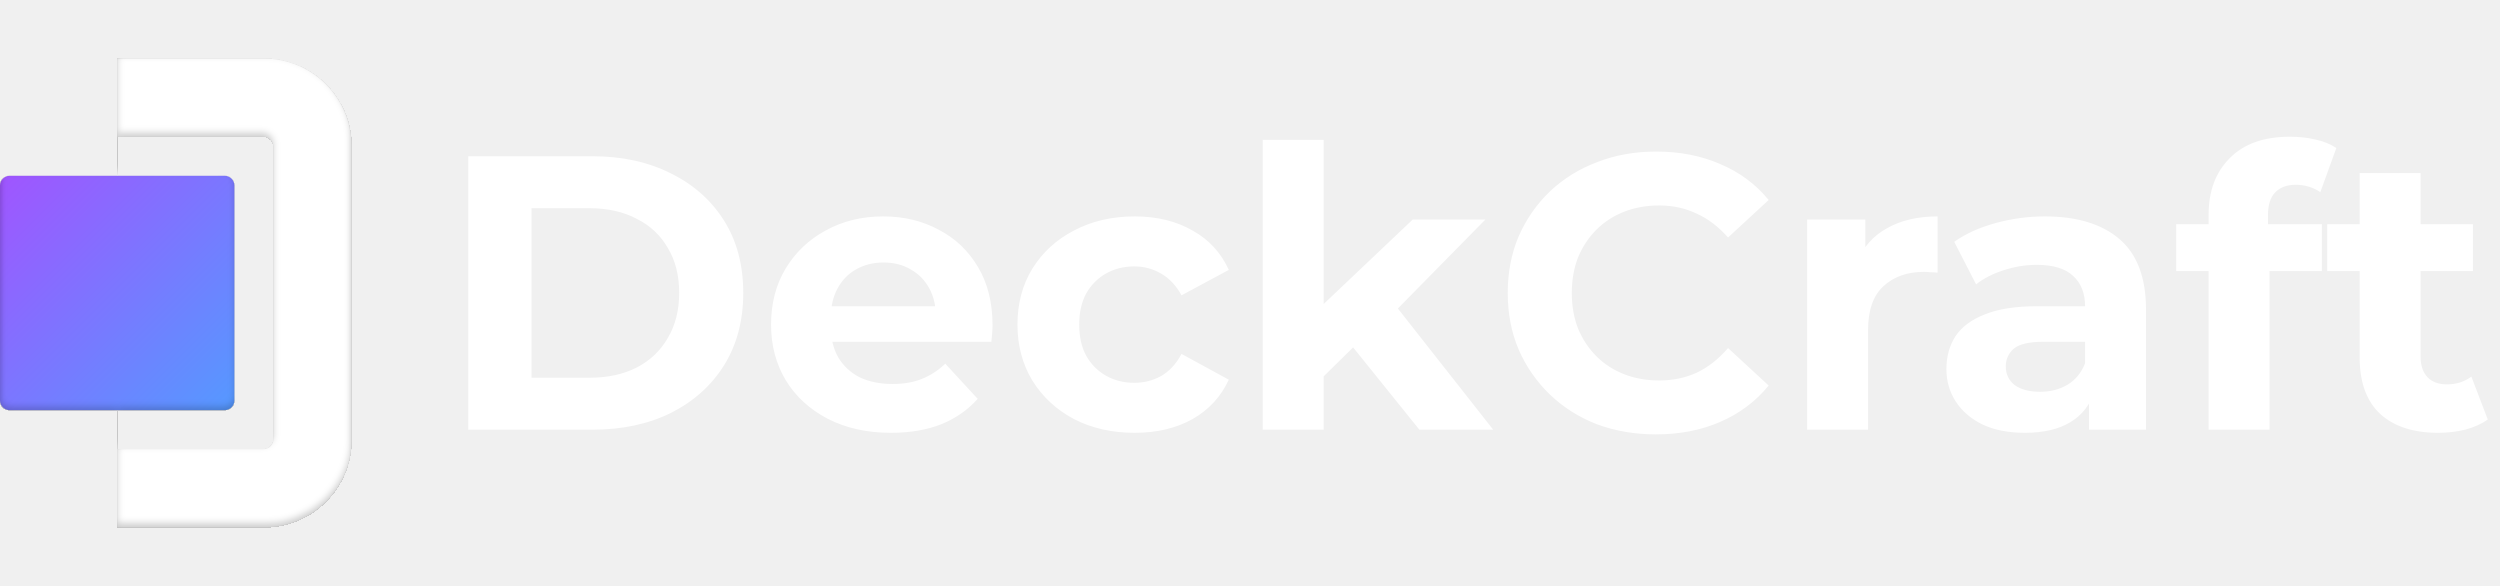
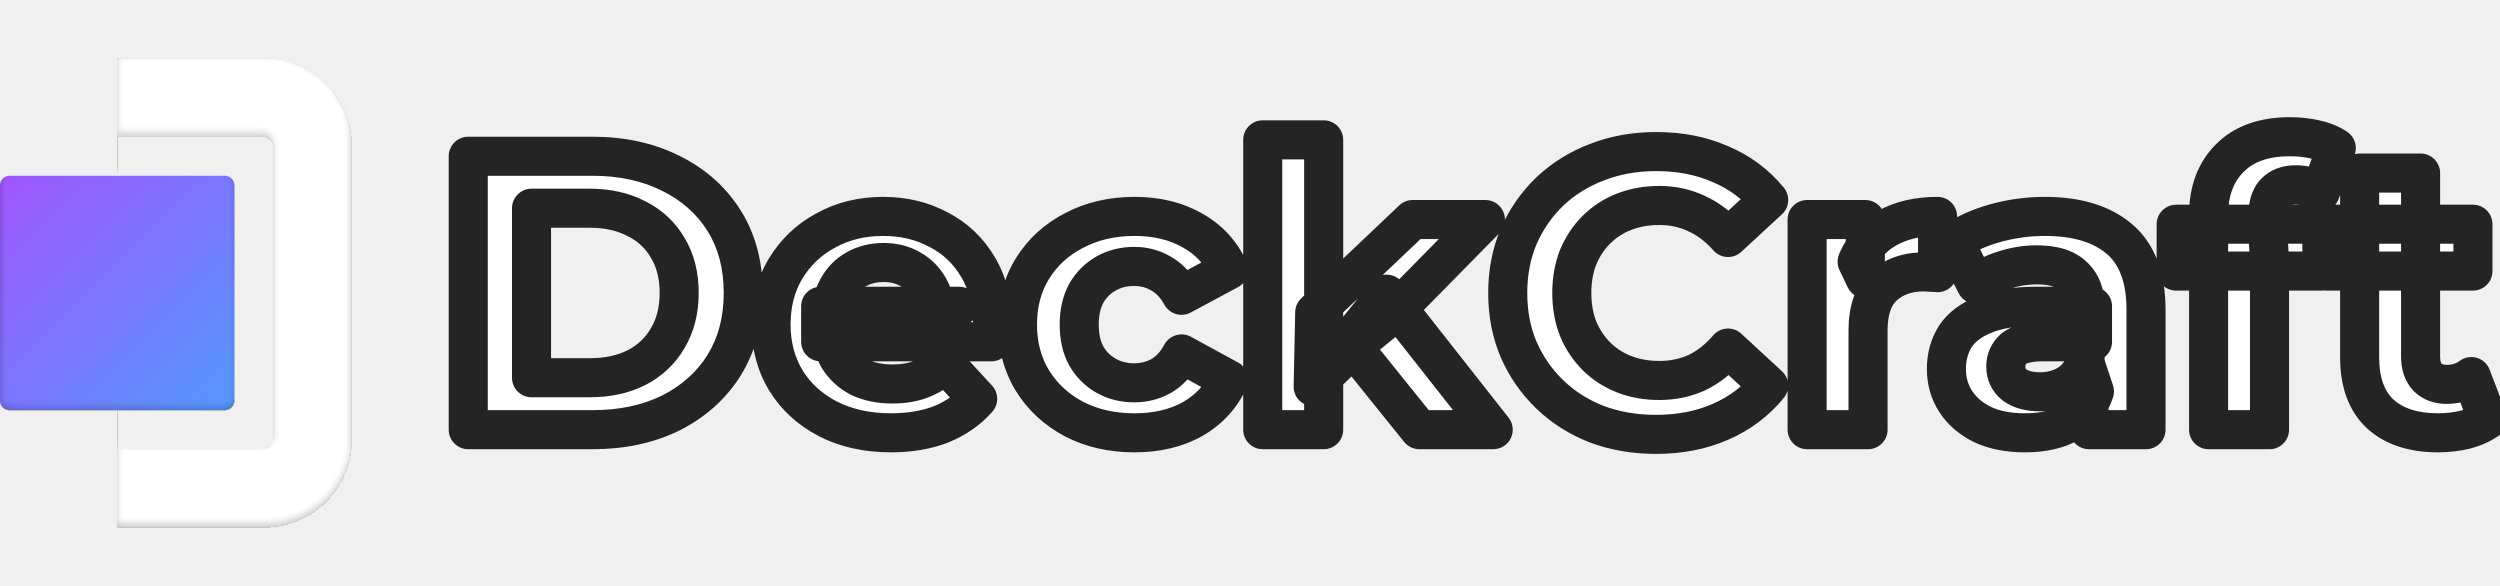
<svg xmlns="http://www.w3.org/2000/svg" width="64" height="15" viewBox="0 0 64 15" fill="none">
  <g filter="url(#filter0_i_1_46)">
    <mask id="path-1-outside-1_1_46" maskUnits="userSpaceOnUse" x="3" y="1.5" width="6" height="12" fill="black">
      <rect fill="white" x="3" y="1.5" width="6" height="12" />
      <path d="M3 3.5H6.75C6.888 3.5 7 3.612 7 3.75V11.25C7 11.388 6.888 11.5 6.75 11.5H3V3.5Z" />
    </mask>
    <path d="M3 1.5H6.75C7.993 1.5 9 2.507 9 3.75L5 5.5H3V1.5ZM9 11.25C9 12.493 7.993 13.5 6.75 13.5H3V9.5H5L9 11.25ZM3 11.5V3.5V11.5ZM6.75 1.5C7.993 1.5 9 2.507 9 3.75V11.25C9 12.493 7.993 13.5 6.75 13.5L5 9.5V5.5L6.75 1.5Z" fill="white" mask="url(#path-1-outside-1_1_46)" />
    <path d="M0 4.75C0 4.612 0.112 4.5 0.25 4.5H5.75C5.888 4.5 6 4.612 6 4.75V10.25C6 10.388 5.888 10.5 5.75 10.5H0.25C0.112 10.5 0 10.388 0 10.25V4.75Z" fill="url(#paint0_linear_1_46)" />
  </g>
  <path d="M11.987 11V4H15.167C15.927 4 16.597 4.147 17.177 4.44C17.757 4.727 18.211 5.13 18.537 5.65C18.864 6.17 19.027 6.787 19.027 7.5C19.027 8.207 18.864 8.823 18.537 9.35C18.211 9.87 17.757 10.277 17.177 10.57C16.597 10.857 15.927 11 15.167 11H11.987ZM13.607 9.67H15.087C15.554 9.67 15.957 9.583 16.297 9.41C16.644 9.23 16.911 8.977 17.097 8.65C17.291 8.323 17.387 7.94 17.387 7.5C17.387 7.053 17.291 6.67 17.097 6.35C16.911 6.023 16.644 5.773 16.297 5.6C15.957 5.42 15.554 5.33 15.087 5.33H13.607V9.67ZM22.809 11.08C22.196 11.08 21.656 10.96 21.189 10.72C20.729 10.48 20.372 10.153 20.119 9.74C19.866 9.32 19.739 8.843 19.739 8.31C19.739 7.77 19.862 7.293 20.109 6.88C20.362 6.46 20.706 6.133 21.139 5.9C21.572 5.66 22.062 5.54 22.609 5.54C23.136 5.54 23.609 5.653 24.029 5.88C24.456 6.1 24.792 6.42 25.039 6.84C25.286 7.253 25.409 7.75 25.409 8.33C25.409 8.39 25.406 8.46 25.399 8.54C25.392 8.613 25.386 8.683 25.379 8.75H21.009V7.84H24.559L23.959 8.11C23.959 7.83 23.902 7.587 23.789 7.38C23.676 7.173 23.519 7.013 23.319 6.9C23.119 6.78 22.886 6.72 22.619 6.72C22.352 6.72 22.116 6.78 21.909 6.9C21.709 7.013 21.552 7.177 21.439 7.39C21.326 7.597 21.269 7.843 21.269 8.13V8.37C21.269 8.663 21.332 8.923 21.459 9.15C21.592 9.37 21.776 9.54 22.009 9.66C22.249 9.773 22.529 9.83 22.849 9.83C23.136 9.83 23.386 9.787 23.599 9.7C23.819 9.613 24.019 9.483 24.199 9.31L25.029 10.21C24.782 10.49 24.472 10.707 24.099 10.86C23.726 11.007 23.296 11.08 22.809 11.08ZM29.047 11.08C28.468 11.08 27.951 10.963 27.497 10.73C27.044 10.49 26.688 10.16 26.427 9.74C26.174 9.32 26.047 8.843 26.047 8.31C26.047 7.77 26.174 7.293 26.427 6.88C26.688 6.46 27.044 6.133 27.497 5.9C27.951 5.66 28.468 5.54 29.047 5.54C29.614 5.54 30.108 5.66 30.527 5.9C30.948 6.133 31.258 6.47 31.457 6.91L30.247 7.56C30.108 7.307 29.931 7.12 29.718 7C29.511 6.88 29.284 6.82 29.038 6.82C28.771 6.82 28.531 6.88 28.317 7C28.104 7.12 27.934 7.29 27.808 7.51C27.688 7.73 27.628 7.997 27.628 8.31C27.628 8.623 27.688 8.89 27.808 9.11C27.934 9.33 28.104 9.5 28.317 9.62C28.531 9.74 28.771 9.8 29.038 9.8C29.284 9.8 29.511 9.743 29.718 9.63C29.931 9.51 30.108 9.32 30.247 9.06L31.457 9.72C31.258 10.153 30.948 10.49 30.527 10.73C30.108 10.963 29.614 11.08 29.047 11.08ZM33.616 9.9L33.656 8L36.166 5.62H38.026L35.616 8.07L34.806 8.73L33.616 9.9ZM32.326 11V3.58H33.886V11H32.326ZM36.336 11L34.516 8.74L35.496 7.53L38.226 11H36.336ZM42.388 11.12C41.848 11.12 41.345 11.033 40.878 10.86C40.418 10.68 40.018 10.427 39.678 10.1C39.338 9.773 39.071 9.39 38.878 8.95C38.691 8.51 38.598 8.027 38.598 7.5C38.598 6.973 38.691 6.49 38.878 6.05C39.071 5.61 39.338 5.227 39.678 4.9C40.025 4.573 40.428 4.323 40.888 4.15C41.348 3.97 41.851 3.88 42.398 3.88C43.005 3.88 43.551 3.987 44.038 4.2C44.531 4.407 44.945 4.713 45.278 5.12L44.238 6.08C43.998 5.807 43.731 5.603 43.438 5.47C43.145 5.33 42.825 5.26 42.478 5.26C42.151 5.26 41.851 5.313 41.578 5.42C41.305 5.527 41.068 5.68 40.868 5.88C40.668 6.08 40.511 6.317 40.398 6.59C40.291 6.863 40.238 7.167 40.238 7.5C40.238 7.833 40.291 8.137 40.398 8.41C40.511 8.683 40.668 8.92 40.868 9.12C41.068 9.32 41.305 9.473 41.578 9.58C41.851 9.687 42.151 9.74 42.478 9.74C42.825 9.74 43.145 9.673 43.438 9.54C43.731 9.4 43.998 9.19 44.238 8.91L45.278 9.87C44.945 10.277 44.531 10.587 44.038 10.8C43.551 11.013 43.001 11.12 42.388 11.12ZM46.262 11V5.62H47.752V7.14L47.542 6.7C47.702 6.32 47.959 6.033 48.312 5.84C48.665 5.64 49.095 5.54 49.602 5.54V6.98C49.535 6.973 49.475 6.97 49.422 6.97C49.369 6.963 49.312 6.96 49.252 6.96C48.825 6.96 48.479 7.083 48.212 7.33C47.952 7.57 47.822 7.947 47.822 8.46V11H46.262ZM53.478 11V9.95L53.378 9.72V7.84C53.378 7.507 53.275 7.247 53.068 7.06C52.868 6.873 52.558 6.78 52.138 6.78C51.851 6.78 51.568 6.827 51.288 6.92C51.015 7.007 50.781 7.127 50.588 7.28L50.028 6.19C50.321 5.983 50.675 5.823 51.088 5.71C51.501 5.597 51.921 5.54 52.348 5.54C53.168 5.54 53.805 5.733 54.258 6.12C54.711 6.507 54.938 7.11 54.938 7.93V11H53.478ZM51.838 11.08C51.418 11.08 51.058 11.01 50.758 10.87C50.458 10.723 50.228 10.527 50.068 10.28C49.908 10.033 49.828 9.757 49.828 9.45C49.828 9.13 49.905 8.85 50.058 8.61C50.218 8.37 50.468 8.183 50.808 8.05C51.148 7.91 51.591 7.84 52.138 7.84H53.568V8.75H52.308C51.941 8.75 51.688 8.81 51.548 8.93C51.415 9.05 51.348 9.2 51.348 9.38C51.348 9.58 51.425 9.74 51.578 9.86C51.738 9.973 51.955 10.03 52.228 10.03C52.488 10.03 52.721 9.97 52.928 9.85C53.135 9.723 53.285 9.54 53.378 9.3L53.618 10.02C53.505 10.367 53.298 10.63 52.998 10.81C52.698 10.99 52.311 11.08 51.838 11.08ZM56.54 11V5.5C56.54 4.893 56.72 4.41 57.08 4.05C57.44 3.683 57.953 3.5 58.62 3.5C58.846 3.5 59.063 3.523 59.27 3.57C59.483 3.617 59.663 3.69 59.81 3.79L59.4 4.92C59.313 4.86 59.217 4.813 59.11 4.78C59.003 4.747 58.89 4.73 58.77 4.73C58.543 4.73 58.367 4.797 58.24 4.93C58.12 5.057 58.06 5.25 58.06 5.51V6.01L58.1 6.68V11H56.54ZM55.71 6.94V5.74H59.44V6.94H55.71ZM62.417 11.08C61.784 11.08 61.29 10.92 60.937 10.6C60.584 10.273 60.407 9.79 60.407 9.15V4.43H61.967V9.13C61.967 9.357 62.027 9.533 62.147 9.66C62.267 9.78 62.43 9.84 62.637 9.84C62.884 9.84 63.094 9.773 63.267 9.64L63.687 10.74C63.527 10.853 63.334 10.94 63.107 11C62.887 11.053 62.657 11.08 62.417 11.08ZM59.577 6.94V5.74H63.307V6.94H59.577Z" fill="white" />
+   <path d="M11.987 11H11.487C11.487 11.276 11.711 11.5 11.987 11.5V11ZM11.987 4V3.5C11.711 3.5 11.487 3.724 11.487 4H11.987ZM17.177 4.44L16.952 4.886L16.956 4.888L17.177 4.44ZM18.537 5.65L18.114 5.916L18.537 5.65ZM18.537 9.35L18.961 9.616L18.962 9.614L18.537 9.35ZM17.177 10.57L17.399 11.018L17.403 11.016L17.177 10.57ZM13.607 9.67H13.107C13.107 9.946 13.331 10.17 13.607 10.17V9.67ZM16.297 9.41L16.524 9.855L16.528 9.854L16.297 9.41ZM17.097 8.65L16.667 8.395L16.663 8.402L17.097 8.65ZM17.097 6.35L16.663 6.598L16.669 6.609L17.097 6.35ZM16.297 5.6L16.063 6.042L16.074 6.047L16.297 5.6ZM13.607 5.33V4.83C13.331 4.83 13.107 5.054 13.107 5.33H13.607ZM12.487 11V4H11.487V11H12.487ZM11.987 4.5H15.167V3.5H11.987V4.5ZM15.167 4.5C15.862 4.5 16.453 4.634 16.952 4.886L17.403 3.994C16.742 3.66 15.992 3.5 15.167 3.5V4.5ZM16.956 4.888C17.457 5.136 17.839 5.478 18.114 5.916L18.961 5.384C18.582 4.782 18.057 4.317 17.399 3.992L16.956 4.888ZM18.114 5.916C18.383 6.344 18.527 6.865 18.527 7.5H19.527C19.527 6.708 19.345 5.996 18.961 5.384L18.114 5.916ZM18.527 7.5C18.527 8.127 18.383 8.65 18.112 9.086L18.962 9.614C19.345 8.997 19.527 8.286 19.527 7.5H18.527ZM18.114 9.084C17.838 9.523 17.455 9.869 16.952 10.124L17.403 11.016C18.059 10.684 18.583 10.217 18.961 9.616L18.114 9.084ZM16.956 10.122C16.456 10.369 15.864 10.5 15.167 10.5V11.5C15.991 11.5 16.739 11.344 17.399 11.018L16.956 10.122ZM15.167 10.5H11.987V11.5H15.167V10.5ZM13.607 10.17H15.087V9.17H13.607V10.17ZM15.087 10.17C15.616 10.17 16.1 10.072 16.524 9.855L16.07 8.965C15.814 9.095 15.492 9.17 15.087 9.17V10.17ZM16.528 9.854C16.956 9.631 17.295 9.311 17.531 8.898L16.663 8.402C16.526 8.642 16.332 8.829 16.067 8.966L16.528 9.854ZM17.527 8.905C17.773 8.489 17.887 8.015 17.887 7.5H16.887C16.887 7.865 16.808 8.157 16.667 8.395L17.527 8.905ZM17.887 7.5C17.887 6.98 17.774 6.503 17.525 6.091L16.669 6.609C16.807 6.837 16.887 7.127 16.887 7.5H17.887ZM17.531 6.102C17.294 5.687 16.953 5.369 16.521 5.153L16.074 6.047C16.335 6.178 16.527 6.36 16.663 6.598L17.531 6.102ZM16.531 5.158C16.105 4.933 15.618 4.83 15.087 4.83V5.83C15.49 5.83 15.809 5.907 16.063 6.042L16.531 5.158ZM15.087 4.83H13.607V5.83H15.087V4.83ZM13.107 5.33V9.67H14.107V5.33H13.107ZM21.189 10.72L20.958 11.163L20.96 11.165L21.189 10.72ZM20.119 9.74L19.691 9.998L19.693 10.001L20.119 9.74ZM20.109 6.88L19.681 6.622L19.68 6.624L20.109 6.88ZM21.139 5.9L21.376 6.34L21.381 6.337L21.139 5.9ZM24.029 5.88L23.791 6.32L23.8 6.324L24.029 5.88ZM25.039 6.84L24.608 7.093L24.61 7.096L25.039 6.84ZM25.399 8.54L25.897 8.585L25.897 8.582L25.399 8.54ZM25.379 8.75V9.25C25.636 9.25 25.851 9.055 25.877 8.8L25.379 8.75ZM21.009 8.75H20.509C20.509 9.026 20.733 9.25 21.009 9.25V8.75ZM21.009 7.84V7.34C20.733 7.34 20.509 7.564 20.509 7.84H21.009ZM24.559 7.84L24.764 8.296C24.979 8.199 25.097 7.966 25.048 7.735C24.998 7.505 24.795 7.34 24.559 7.34V7.84ZM23.959 8.11H23.459C23.459 8.28 23.545 8.438 23.688 8.53C23.83 8.622 24.009 8.636 24.164 8.566L23.959 8.11ZM23.789 7.38L23.351 7.62L23.351 7.62L23.789 7.38ZM23.319 6.9L23.062 7.329L23.072 7.335L23.319 6.9ZM21.909 6.9L22.155 7.335L22.16 7.332L21.909 6.9ZM21.439 7.39L21.877 7.63L21.881 7.625L21.439 7.39ZM21.459 9.15L21.023 9.394C21.025 9.399 21.028 9.404 21.031 9.409L21.459 9.15ZM22.009 9.66L21.78 10.105C21.785 10.107 21.79 10.11 21.795 10.112L22.009 9.66ZM23.599 9.7L23.416 9.235L23.411 9.237L23.599 9.7ZM24.199 9.31L24.567 8.971C24.475 8.872 24.348 8.814 24.214 8.81C24.079 8.806 23.949 8.857 23.852 8.95L24.199 9.31ZM25.029 10.21L25.404 10.54C25.573 10.348 25.57 10.059 25.396 9.871L25.029 10.21ZM24.099 10.86L24.282 11.325L24.289 11.322L24.099 10.86ZM22.809 10.58C22.262 10.58 21.802 10.473 21.418 10.275L20.96 11.165C21.509 11.447 22.13 11.58 22.809 11.58V10.58ZM21.42 10.277C21.035 10.075 20.748 9.809 20.545 9.479L19.693 10.001C19.997 10.497 20.423 10.884 20.958 11.163L21.42 10.277ZM20.547 9.482C20.345 9.146 20.239 8.761 20.239 8.31H19.239C19.239 8.926 19.386 9.494 19.691 9.998L20.547 9.482ZM20.239 8.31C20.239 7.849 20.343 7.463 20.538 7.136L19.68 6.624C19.381 7.124 19.239 7.691 19.239 8.31H20.239ZM20.537 7.138C20.744 6.795 21.021 6.531 21.376 6.34L20.902 5.46C20.39 5.735 19.981 6.125 19.681 6.622L20.537 7.138ZM21.381 6.337C21.733 6.143 22.138 6.04 22.609 6.04V5.04C21.986 5.04 21.412 5.177 20.897 5.463L21.381 6.337ZM22.609 6.04C23.061 6.04 23.452 6.137 23.791 6.32L24.266 5.44C23.766 5.17 23.21 5.04 22.609 5.04V6.04ZM23.8 6.324C24.141 6.5 24.408 6.753 24.608 7.093L25.47 6.587C25.176 6.087 24.77 5.7 24.258 5.436L23.8 6.324ZM24.61 7.096C24.801 7.418 24.909 7.822 24.909 8.33H25.909C25.909 7.678 25.77 7.089 25.468 6.584L24.61 7.096ZM24.909 8.33C24.909 8.372 24.907 8.428 24.901 8.498L25.897 8.582C25.905 8.492 25.909 8.408 25.909 8.33H24.909ZM24.901 8.495C24.895 8.567 24.888 8.635 24.881 8.7L25.877 8.8C25.883 8.731 25.89 8.66 25.897 8.585L24.901 8.495ZM25.379 8.25H21.009V9.25H25.379V8.25ZM21.509 8.75V7.84H20.509V8.75H21.509ZM21.009 8.34H24.559V7.34H21.009V8.34ZM24.354 7.384L23.754 7.654L24.164 8.566L24.764 8.296L24.354 7.384ZM24.459 8.11C24.459 7.762 24.388 7.433 24.227 7.14L23.351 7.62C23.416 7.741 23.459 7.898 23.459 8.11H24.459ZM24.227 7.14C24.071 6.854 23.848 6.625 23.566 6.465L23.072 7.335C23.189 7.401 23.281 7.493 23.351 7.62L24.227 7.14ZM23.576 6.471C23.288 6.298 22.963 6.22 22.619 6.22V7.22C22.808 7.22 22.95 7.262 23.062 7.329L23.576 6.471ZM22.619 6.22C22.274 6.22 21.949 6.298 21.658 6.468L22.16 7.332C22.282 7.262 22.43 7.22 22.619 7.22V6.22ZM21.662 6.465C21.375 6.628 21.153 6.863 20.997 7.155L21.881 7.625C21.952 7.491 22.043 7.399 22.155 7.335L21.662 6.465ZM21 7.15C20.839 7.444 20.769 7.777 20.769 8.13H21.769C21.769 7.909 21.812 7.749 21.877 7.63L21 7.15ZM20.769 8.13V8.37H21.769V8.13H20.769ZM20.769 8.37C20.769 8.737 20.849 9.083 21.023 9.394L21.895 8.906C21.816 8.763 21.769 8.589 21.769 8.37H20.769ZM21.031 9.409C21.214 9.71 21.466 9.943 21.78 10.105L22.238 9.215C22.085 9.137 21.971 9.03 21.887 8.891L21.031 9.409ZM21.795 10.112C22.114 10.263 22.47 10.33 22.849 10.33V9.33C22.588 9.33 22.383 9.284 22.222 9.208L21.795 10.112ZM22.849 10.33C23.185 10.33 23.501 10.279 23.787 10.163L23.411 9.237C23.27 9.294 23.086 9.33 22.849 9.33V10.33ZM23.782 10.165C24.067 10.053 24.321 9.886 24.546 9.67L23.852 8.95C23.716 9.08 23.571 9.173 23.416 9.235L23.782 10.165ZM23.831 9.649L24.661 10.549L25.396 9.871L24.567 8.971L23.831 9.649ZM24.654 9.879C24.462 10.097 24.217 10.271 23.909 10.398L24.289 11.322C24.727 11.142 25.103 10.883 25.404 10.54L24.654 9.879ZM23.916 10.395C23.612 10.514 23.246 10.58 22.809 10.58V11.58C23.345 11.58 23.839 11.499 24.282 11.325L23.916 10.395ZM27.497 10.73L27.264 11.172L27.269 11.175L27.497 10.73ZM26.427 9.74L25.999 9.998L26.002 10.003L26.427 9.74ZM26.427 6.88L26.002 6.617L26.001 6.619L26.427 6.88ZM27.497 5.9L27.726 6.345L27.732 6.342L27.497 5.9ZM30.527 5.9L30.279 6.334L30.285 6.337L30.527 5.9ZM31.457 6.91L31.694 7.35C31.926 7.226 32.022 6.943 31.913 6.703L31.457 6.91ZM30.247 7.56L29.81 7.802C29.942 8.041 30.243 8.13 30.484 8L30.247 7.56ZM29.718 7L29.466 7.432L29.472 7.436L29.718 7ZM28.317 7L28.563 7.436L28.563 7.436L28.317 7ZM27.808 7.51L27.374 7.26L27.369 7.271L27.808 7.51ZM27.808 9.11L27.369 9.349L27.374 9.359L27.808 9.11ZM28.317 9.62L28.563 9.184L28.563 9.184L28.317 9.62ZM29.718 9.63L29.958 10.068L29.963 10.066L29.718 9.63ZM30.247 9.06L30.487 8.621C30.37 8.557 30.233 8.543 30.105 8.581C29.978 8.619 29.87 8.706 29.807 8.823L30.247 9.06ZM31.457 9.72L31.912 9.93C32.022 9.691 31.928 9.407 31.697 9.281L31.457 9.72ZM30.527 10.73L30.77 11.167L30.776 11.164L30.527 10.73ZM29.047 10.58C28.536 10.58 28.1 10.478 27.726 10.285L27.269 11.175C27.802 11.449 28.399 11.58 29.047 11.58V10.58ZM27.732 10.288C27.354 10.088 27.064 9.818 26.853 9.477L26.002 10.003C26.311 10.502 26.735 10.892 27.264 11.172L27.732 10.288ZM26.856 9.482C26.653 9.146 26.547 8.761 26.547 8.31H25.547C25.547 8.926 25.695 9.494 25.999 9.998L26.856 9.482ZM26.547 8.31C26.547 7.851 26.654 7.467 26.854 7.141L26.001 6.619C25.694 7.119 25.547 7.689 25.547 8.31H26.547ZM26.853 7.143C27.063 6.803 27.351 6.538 27.726 6.345L27.269 5.455C26.737 5.729 26.312 6.117 26.002 6.617L26.853 7.143ZM27.732 6.342C28.104 6.145 28.538 6.04 29.047 6.04V5.04C28.397 5.04 27.798 5.175 27.264 5.458L27.732 6.342ZM29.047 6.04C29.542 6.04 29.947 6.144 30.279 6.334L30.776 5.466C30.268 5.176 29.686 5.04 29.047 5.04V6.04ZM30.285 6.337C30.61 6.518 30.846 6.774 31.002 7.117L31.913 6.703C31.669 6.166 31.285 5.749 30.77 5.463L30.285 6.337ZM31.221 6.47L30.011 7.12L30.484 8L31.694 7.35L31.221 6.47ZM30.685 7.318C30.509 6.999 30.271 6.737 29.963 6.564L29.472 7.436C29.591 7.503 29.706 7.615 29.81 7.802L30.685 7.318ZM29.969 6.568C29.683 6.402 29.369 6.32 29.038 6.32V7.32C29.199 7.32 29.339 7.358 29.466 7.432L29.969 6.568ZM29.038 6.32C28.693 6.32 28.367 6.398 28.072 6.564L28.563 7.436C28.695 7.362 28.849 7.32 29.038 7.32V6.32ZM28.072 6.564C27.778 6.73 27.544 6.966 27.374 7.261L28.241 7.759C28.324 7.614 28.431 7.51 28.563 7.436L28.072 6.564ZM27.369 7.271C27.2 7.58 27.128 7.934 27.128 8.31H28.128C28.128 8.06 28.175 7.88 28.247 7.749L27.369 7.271ZM27.128 8.31C27.128 8.686 27.2 9.04 27.369 9.349L28.247 8.871C28.175 8.74 28.128 8.56 28.128 8.31H27.128ZM27.374 9.359C27.544 9.654 27.778 9.89 28.072 10.056L28.563 9.184C28.431 9.11 28.324 9.006 28.241 8.861L27.374 9.359ZM28.072 10.056C28.367 10.222 28.693 10.3 29.038 10.3V9.3C28.849 9.3 28.695 9.258 28.563 9.184L28.072 10.056ZM29.038 10.3C29.364 10.3 29.674 10.224 29.958 10.068L29.477 9.192C29.348 9.263 29.204 9.3 29.038 9.3V10.3ZM29.963 10.066C30.274 9.891 30.512 9.623 30.688 9.297L29.807 8.823C29.703 9.017 29.588 9.129 29.472 9.194L29.963 10.066ZM30.008 9.499L31.218 10.159L31.697 9.281L30.487 8.621L30.008 9.499ZM31.004 9.51C30.848 9.848 30.61 10.107 30.279 10.296L30.776 11.164C31.285 10.873 31.667 10.459 31.912 9.93L31.004 9.51ZM30.285 10.293C29.951 10.478 29.544 10.58 29.047 10.58V11.58C29.684 11.58 30.264 11.448 30.77 11.167L30.285 10.293ZM33.616 9.9L33.117 9.889C33.112 10.093 33.232 10.278 33.418 10.359C33.605 10.44 33.822 10.399 33.967 10.257L33.616 9.9ZM33.656 8L33.312 7.637C33.215 7.729 33.159 7.856 33.157 7.989L33.656 8ZM36.166 5.62V5.12C36.038 5.12 35.915 5.169 35.822 5.257L36.166 5.62ZM38.026 5.62L38.383 5.971C38.524 5.827 38.566 5.613 38.488 5.427C38.41 5.241 38.228 5.12 38.026 5.12V5.62ZM35.616 8.07L35.932 8.458C35.947 8.446 35.96 8.434 35.973 8.421L35.616 8.07ZM34.806 8.73L34.491 8.342C34.479 8.352 34.467 8.363 34.456 8.373L34.806 8.73ZM32.326 11H31.826C31.826 11.276 32.05 11.5 32.326 11.5V11ZM32.326 3.58V3.08C32.05 3.08 31.826 3.304 31.826 3.58H32.326ZM33.886 3.58H34.386C34.386 3.304 34.163 3.08 33.886 3.08V3.58ZM33.886 11V11.5C34.163 11.5 34.386 11.276 34.386 11H33.886ZM36.336 11L35.947 11.314C36.042 11.431 36.185 11.5 36.336 11.5V11ZM34.516 8.74L34.128 8.425C33.98 8.608 33.979 8.87 34.127 9.054L34.516 8.74ZM35.496 7.53L35.889 7.221C35.795 7.101 35.652 7.031 35.5 7.03C35.348 7.029 35.204 7.097 35.108 7.215L35.496 7.53ZM38.226 11V11.5C38.418 11.5 38.593 11.391 38.676 11.218C38.76 11.046 38.738 10.841 38.619 10.691L38.226 11ZM34.116 9.911L34.156 8.011L33.157 7.989L33.117 9.889L34.116 9.911ZM34.001 8.363L36.511 5.983L35.822 5.257L33.312 7.637L34.001 8.363ZM36.166 6.12H38.026V5.12H36.166V6.12ZM37.67 5.269L35.26 7.719L35.973 8.421L38.383 5.971L37.67 5.269ZM35.301 7.682L34.491 8.342L35.122 9.118L35.932 8.458L35.301 7.682ZM34.456 8.373L33.266 9.543L33.967 10.257L35.157 9.087L34.456 8.373ZM32.826 11V3.58H31.826V11H32.826ZM32.326 4.08H33.886V3.08H32.326V4.08ZM33.386 3.58V11H34.386V3.58H33.386ZM33.886 10.5H32.326V11.5H33.886V10.5ZM36.726 10.686L34.906 8.426L34.127 9.054L35.947 11.314L36.726 10.686ZM34.905 9.055L35.885 7.845L35.108 7.215L34.128 8.425L34.905 9.055ZM35.103 7.839L37.834 11.309L38.619 10.691L35.889 7.221L35.103 7.839ZM38.226 10.5H36.336V11.5H38.226V10.5ZM40.878 10.86L40.696 11.326L40.704 11.329L40.878 10.86ZM39.678 10.1L39.332 10.461L39.332 10.461L39.678 10.1ZM38.878 8.95L38.418 9.145L38.42 9.151L38.878 8.95ZM38.878 6.05L38.42 5.849L38.418 5.855L38.878 6.05ZM39.678 4.9L39.335 4.536L39.332 4.539L39.678 4.9ZM40.888 4.15L41.064 4.618L41.07 4.616L40.888 4.15ZM44.038 4.2L43.837 4.658L43.845 4.661L44.038 4.2ZM45.278 5.12L45.617 5.487C45.812 5.308 45.833 5.008 45.665 4.803L45.278 5.12ZM44.238 6.08L43.862 6.41C43.951 6.511 44.077 6.572 44.212 6.579C44.346 6.586 44.478 6.539 44.577 6.447L44.238 6.08ZM43.438 5.47L43.223 5.921L43.231 5.925L43.438 5.47ZM40.868 5.88L41.222 6.234L41.222 6.234L40.868 5.88ZM40.398 6.59L39.936 6.398L39.932 6.408L40.398 6.59ZM40.398 8.41L39.932 8.592L39.936 8.602L40.398 8.41ZM40.868 9.12L40.514 9.474L40.514 9.474L40.868 9.12ZM43.438 9.54L43.645 9.995L43.653 9.991L43.438 9.54ZM44.238 8.91L44.577 8.543C44.477 8.45 44.344 8.403 44.209 8.411C44.073 8.419 43.947 8.482 43.858 8.585L44.238 8.91ZM45.278 9.87L45.665 10.187C45.833 9.982 45.812 9.682 45.617 9.503L45.278 9.87ZM44.038 10.8L43.84 10.341L43.837 10.342L44.038 10.8ZM42.388 10.62C41.902 10.62 41.459 10.542 41.052 10.391L40.704 11.329C41.231 11.524 41.794 11.62 42.388 11.62V10.62ZM41.06 10.394C40.658 10.237 40.315 10.018 40.024 9.739L39.332 10.461C39.721 10.835 40.178 11.123 40.696 11.326L41.06 10.394ZM40.024 9.739C39.733 9.459 39.503 9.13 39.336 8.749L38.42 9.151C38.639 9.65 38.944 10.088 39.332 10.461L40.024 9.739ZM39.338 8.755C39.18 8.383 39.098 7.966 39.098 7.5H38.098C38.098 8.087 38.202 8.637 38.418 9.145L39.338 8.755ZM39.098 7.5C39.098 7.034 39.18 6.617 39.338 6.245L38.418 5.855C38.202 6.363 38.098 6.913 38.098 7.5H39.098ZM39.336 6.251C39.503 5.87 39.733 5.541 40.024 5.261L39.332 4.539C38.944 4.912 38.639 5.35 38.42 5.849L39.336 6.251ZM40.021 5.264C40.318 4.984 40.664 4.769 41.064 4.618L40.712 3.682C40.192 3.878 39.731 4.163 39.335 4.536L40.021 5.264ZM41.07 4.616C41.466 4.461 41.907 4.38 42.398 4.38V3.38C41.796 3.38 41.23 3.479 40.706 3.684L41.07 4.616ZM42.398 4.38C42.945 4.38 43.422 4.476 43.837 4.658L44.239 3.742C43.68 3.497 43.064 3.38 42.398 3.38V4.38ZM43.845 4.661C44.264 4.837 44.611 5.095 44.891 5.437L45.665 4.803C45.279 4.332 44.798 3.976 44.231 3.739L43.845 4.661ZM44.939 4.753L43.899 5.713L44.577 6.447L45.617 5.487L44.939 4.753ZM44.614 5.75C44.333 5.43 44.011 5.181 43.645 5.015L43.231 5.925C43.452 6.026 43.663 6.183 43.862 6.41L44.614 5.75ZM43.653 5.019C43.288 4.845 42.894 4.76 42.478 4.76V5.76C42.755 5.76 43.001 5.815 43.223 5.921L43.653 5.019ZM42.478 4.76C42.096 4.76 41.734 4.823 41.396 4.954L41.76 5.886C41.969 5.804 42.206 5.76 42.478 5.76V4.76ZM41.396 4.954C41.061 5.085 40.765 5.276 40.514 5.526L41.222 6.234C41.371 6.084 41.548 5.968 41.76 5.886L41.396 4.954ZM40.514 5.526C40.266 5.775 40.073 6.067 39.936 6.398L40.86 6.782C40.949 6.566 41.07 6.385 41.222 6.234L40.514 5.526ZM39.932 6.408C39.8 6.747 39.738 7.113 39.738 7.5H40.738C40.738 7.22 40.783 6.98 40.864 6.772L39.932 6.408ZM39.738 7.5C39.738 7.887 39.8 8.253 39.932 8.592L40.864 8.228C40.783 8.02 40.738 7.78 40.738 7.5H39.738ZM39.936 8.602C40.073 8.933 40.266 9.225 40.514 9.474L41.222 8.766C41.07 8.615 40.949 8.434 40.86 8.218L39.936 8.602ZM40.514 9.474C40.765 9.724 41.061 9.915 41.396 10.046L41.76 9.114C41.548 9.032 41.371 8.916 41.222 8.766L40.514 9.474ZM41.396 10.046C41.734 10.178 42.096 10.24 42.478 10.24V9.24C42.206 9.24 41.969 9.196 41.76 9.114L41.396 10.046ZM42.478 10.24C42.891 10.24 43.282 10.16 43.645 9.995L43.231 9.085C43.008 9.186 42.759 9.24 42.478 9.24V10.24ZM43.653 9.991C44.018 9.817 44.338 9.561 44.618 9.235L43.858 8.585C43.658 8.819 43.445 8.983 43.223 9.089L43.653 9.991ZM43.899 9.277L44.939 10.237L45.617 9.503L44.577 8.543L43.899 9.277ZM44.891 9.553C44.61 9.897 44.261 10.159 43.84 10.341L44.236 11.259C44.801 11.015 45.28 10.657 45.665 10.187L44.891 9.553ZM43.837 10.342C43.423 10.524 42.943 10.62 42.388 10.62V11.62C43.06 11.62 43.68 11.503 44.239 11.258L43.837 10.342ZM46.262 11H45.762C45.762 11.276 45.986 11.5 46.262 11.5V11ZM46.262 5.62V5.12C45.986 5.12 45.762 5.344 45.762 5.62H46.262ZM47.752 5.62H48.252C48.252 5.344 48.028 5.12 47.752 5.12V5.62ZM47.752 7.14L47.301 7.355C47.401 7.566 47.635 7.679 47.862 7.628C48.09 7.576 48.252 7.374 48.252 7.14H47.752ZM47.542 6.7L47.081 6.506C47.026 6.638 47.029 6.787 47.091 6.915L47.542 6.7ZM48.312 5.84L48.552 6.279L48.558 6.275L48.312 5.84ZM49.602 5.54H50.102C50.102 5.264 49.878 5.04 49.602 5.04V5.54ZM49.602 6.98L49.552 7.478C49.693 7.492 49.833 7.446 49.938 7.351C50.042 7.256 50.102 7.121 50.102 6.98H49.602ZM49.422 6.97L49.36 7.466C49.38 7.469 49.401 7.47 49.422 7.47V6.97ZM48.212 7.33L48.551 7.697L48.551 7.697L48.212 7.33ZM47.822 11V11.5C48.098 11.5 48.322 11.276 48.322 11H47.822ZM46.762 11V5.62H45.762V11H46.762ZM46.262 6.12H47.752V5.12H46.262V6.12ZM47.252 5.62V7.14H48.252V5.62H47.252ZM48.203 6.925L47.993 6.485L47.091 6.915L47.301 7.355L48.203 6.925ZM48.003 6.894C48.12 6.615 48.3 6.416 48.552 6.279L48.072 5.401C47.617 5.65 47.284 6.024 47.081 6.506L48.003 6.894ZM48.558 6.275C48.82 6.127 49.16 6.04 49.602 6.04V5.04C49.03 5.04 48.511 5.153 48.066 5.405L48.558 6.275ZM49.102 5.54V6.98H50.102V5.54H49.102ZM49.652 6.482C49.572 6.475 49.495 6.47 49.422 6.47V7.47C49.455 7.47 49.498 7.472 49.552 7.478L49.652 6.482ZM49.484 6.474C49.408 6.464 49.33 6.46 49.252 6.46V7.46C49.294 7.46 49.329 7.462 49.36 7.466L49.484 6.474ZM49.252 6.46C48.723 6.46 48.247 6.616 47.873 6.963L48.551 7.697C48.71 7.551 48.928 7.46 49.252 7.46V6.46ZM47.873 6.963C47.471 7.333 47.322 7.871 47.322 8.46H48.322C48.322 8.022 48.433 7.807 48.551 7.697L47.873 6.963ZM47.322 8.46V11H48.322V8.46H47.322ZM47.822 10.5H46.262V11.5H47.822V10.5ZM53.478 11H52.978C52.978 11.276 53.202 11.5 53.478 11.5V11ZM53.478 9.95H53.978C53.978 9.881 53.964 9.814 53.937 9.751L53.478 9.95ZM53.378 9.72H52.878C52.878 9.789 52.892 9.856 52.919 9.919L53.378 9.72ZM53.068 7.06L52.727 7.426L52.733 7.431L53.068 7.06ZM51.288 6.92L51.439 7.397L51.446 7.394L51.288 6.92ZM50.588 7.28L50.143 7.508C50.212 7.642 50.336 7.737 50.482 7.769C50.629 7.8 50.781 7.765 50.899 7.672L50.588 7.28ZM50.028 6.19L49.74 5.781C49.536 5.925 49.469 6.197 49.583 6.418L50.028 6.19ZM51.088 5.71L50.956 5.228L50.956 5.228L51.088 5.71ZM54.258 6.12L54.583 5.74L54.583 5.74L54.258 6.12ZM54.938 11V11.5C55.214 11.5 55.438 11.276 55.438 11H54.938ZM50.758 10.87L50.538 11.319L50.547 11.323L50.758 10.87ZM50.068 10.28L50.487 10.008L50.487 10.008L50.068 10.28ZM50.058 8.61L49.642 8.333L49.637 8.341L50.058 8.61ZM50.808 8.05L50.991 8.516L50.998 8.512L50.808 8.05ZM53.568 7.84H54.068C54.068 7.564 53.844 7.34 53.568 7.34V7.84ZM53.568 8.75V9.25C53.844 9.25 54.068 9.026 54.068 8.75H53.568ZM51.548 8.93L51.222 8.55L51.214 8.558L51.548 8.93ZM51.578 9.86L51.27 10.254C51.276 10.259 51.282 10.263 51.289 10.268L51.578 9.86ZM52.928 9.85L53.179 10.283L53.189 10.276L52.928 9.85ZM53.378 9.3L53.852 9.142C53.786 8.942 53.601 8.805 53.39 8.8C53.18 8.795 52.988 8.922 52.912 9.119L53.378 9.3ZM53.618 10.02L54.093 10.175C54.127 10.073 54.126 9.964 54.092 9.862L53.618 10.02ZM52.998 10.81L52.741 10.381L52.741 10.381L52.998 10.81ZM53.978 11V9.95H52.978V11H53.978ZM53.937 9.751L53.837 9.521L52.919 9.919L53.02 10.149L53.937 9.751ZM53.878 9.72V7.84H52.878V9.72H53.878ZM53.878 7.84C53.878 7.396 53.735 6.989 53.403 6.689L52.733 7.431C52.814 7.504 52.878 7.618 52.878 7.84H53.878ZM53.409 6.694C53.078 6.385 52.619 6.28 52.138 6.28V7.28C52.497 7.28 52.658 7.362 52.727 7.426L53.409 6.694ZM52.138 6.28C51.796 6.28 51.459 6.336 51.13 6.446L51.446 7.394C51.677 7.317 51.907 7.28 52.138 7.28V6.28ZM51.137 6.443C50.815 6.545 50.525 6.692 50.277 6.888L50.899 7.672C51.037 7.562 51.215 7.468 51.439 7.397L51.137 6.443ZM51.033 7.052L50.473 5.962L49.583 6.418L50.143 7.508L51.033 7.052ZM50.316 6.599C50.554 6.431 50.852 6.293 51.22 6.192L50.956 5.228C50.497 5.354 50.089 5.536 49.74 5.781L50.316 6.599ZM51.22 6.192C51.591 6.091 51.966 6.04 52.348 6.04V5.04C51.877 5.04 51.412 5.103 50.956 5.228L51.22 6.192ZM52.348 6.04C53.094 6.04 53.6 6.216 53.934 6.5L54.583 5.74C54.01 5.251 53.242 5.04 52.348 5.04V6.04ZM53.934 6.5C54.238 6.76 54.438 7.199 54.438 7.93H55.438C55.438 7.021 55.185 6.253 54.583 5.74L53.934 6.5ZM54.438 7.93V11H55.438V7.93H54.438ZM54.938 10.5H53.478V11.5H54.938V10.5ZM51.838 10.58C51.472 10.58 51.188 10.519 50.969 10.417L50.547 11.323C50.928 11.501 51.364 11.58 51.838 11.58V10.58ZM50.978 10.421C50.748 10.308 50.592 10.169 50.487 10.008L49.648 10.552C49.864 10.885 50.168 11.138 50.538 11.319L50.978 10.421ZM50.487 10.008C50.382 9.846 50.328 9.664 50.328 9.45H49.328C49.328 9.849 49.434 10.221 49.648 10.552L50.487 10.008ZM50.328 9.45C50.328 9.213 50.384 9.029 50.479 8.879L49.637 8.341C49.426 8.671 49.328 9.047 49.328 9.45H50.328ZM50.474 8.887C50.564 8.753 50.72 8.621 50.991 8.515L50.626 7.585C50.216 7.745 49.872 7.987 49.642 8.333L50.474 8.887ZM50.998 8.512C51.256 8.406 51.628 8.34 52.138 8.34V7.34C51.555 7.34 51.04 7.414 50.618 7.588L50.998 8.512ZM52.138 8.34H53.568V7.34H52.138V8.34ZM53.068 7.84V8.75H54.068V7.84H53.068ZM53.568 8.25H52.308V9.25H53.568V8.25ZM52.308 8.25C51.922 8.25 51.508 8.306 51.223 8.55L51.873 9.31C51.863 9.318 51.879 9.3 51.958 9.282C52.035 9.263 52.149 9.25 52.308 9.25V8.25ZM51.214 8.558C50.974 8.774 50.848 9.059 50.848 9.38H51.848C51.848 9.353 51.853 9.341 51.855 9.336C51.857 9.33 51.863 9.319 51.883 9.302L51.214 8.558ZM50.848 9.38C50.848 9.729 50.992 10.036 51.27 10.254L51.886 9.466C51.864 9.449 51.858 9.438 51.856 9.434C51.854 9.43 51.848 9.415 51.848 9.38H50.848ZM51.289 10.268C51.561 10.461 51.891 10.53 52.228 10.53V9.53C52.019 9.53 51.915 9.486 51.867 9.452L51.289 10.268ZM52.228 10.53C52.568 10.53 52.889 10.45 53.179 10.282L52.677 9.418C52.553 9.489 52.408 9.53 52.228 9.53V10.53ZM53.189 10.276C53.495 10.089 53.714 9.816 53.844 9.481L52.912 9.119C52.856 9.264 52.774 9.358 52.667 9.424L53.189 10.276ZM52.904 9.458L53.144 10.178L54.092 9.862L53.852 9.142L52.904 9.458ZM53.143 9.865C53.065 10.102 52.933 10.266 52.741 10.381L53.255 11.239C53.663 10.994 53.944 10.631 54.093 10.175L53.143 9.865ZM52.741 10.381C52.541 10.501 52.252 10.58 51.838 10.58V11.58C52.371 11.58 52.855 11.479 53.255 11.239L52.741 10.381ZM56.54 11H56.04C56.04 11.276 56.264 11.5 56.54 11.5V11ZM57.08 4.05L57.434 4.404L57.437 4.4L57.08 4.05ZM59.27 3.57L59.16 4.058L59.163 4.058L59.27 3.57ZM59.81 3.79L60.28 3.961C60.358 3.746 60.28 3.506 60.092 3.377L59.81 3.79ZM59.4 4.92L59.115 5.331C59.243 5.419 59.404 5.443 59.552 5.396C59.7 5.349 59.817 5.236 59.87 5.091L59.4 4.92ZM58.24 4.93L57.877 4.586L57.877 4.586L58.24 4.93ZM58.06 6.01H57.56C57.56 6.02 57.56 6.03 57.561 6.04L58.06 6.01ZM58.1 6.68H58.6C58.6 6.67 58.6 6.66 58.599 6.65L58.1 6.68ZM58.1 11V11.5C58.376 11.5 58.6 11.276 58.6 11H58.1ZM55.71 6.94H55.21C55.21 7.216 55.434 7.44 55.71 7.44V6.94ZM55.71 5.74V5.24C55.434 5.24 55.21 5.464 55.21 5.74H55.71ZM59.44 5.74H59.94C59.94 5.464 59.716 5.24 59.44 5.24V5.74ZM59.44 6.94V7.44C59.716 7.44 59.94 7.216 59.94 6.94H59.44ZM57.04 11V5.5H56.04V11H57.04ZM57.04 5.5C57.04 4.999 57.185 4.652 57.433 4.404L56.726 3.696C56.255 4.168 56.04 4.788 56.04 5.5H57.04ZM57.437 4.4C57.677 4.156 58.046 4 58.62 4V3C57.861 3 57.203 3.211 56.723 3.7L57.437 4.4ZM58.62 4C58.812 4 58.992 4.02 59.16 4.058L59.38 3.082C59.135 3.027 58.881 3 58.62 3V4ZM59.163 4.058C59.328 4.094 59.445 4.146 59.528 4.203L60.092 3.377C59.881 3.234 59.639 3.139 59.377 3.082L59.163 4.058ZM59.34 3.619L58.93 4.749L59.87 5.091L60.28 3.961L59.34 3.619ZM59.684 4.509C59.554 4.418 59.411 4.35 59.259 4.303L58.961 5.257C59.022 5.276 59.073 5.302 59.115 5.331L59.684 4.509ZM59.259 4.303C59.101 4.253 58.937 4.23 58.77 4.23V5.23C58.843 5.23 58.906 5.24 58.961 5.257L59.259 4.303ZM58.77 4.23C58.44 4.23 58.12 4.331 57.877 4.586L58.602 5.274C58.614 5.263 58.646 5.23 58.77 5.23V4.23ZM57.877 4.586C57.634 4.842 57.56 5.184 57.56 5.51H58.56C58.56 5.417 58.571 5.355 58.582 5.318C58.588 5.3 58.593 5.289 58.597 5.283C58.6 5.277 58.602 5.274 58.603 5.274L57.877 4.586ZM57.56 5.51V6.01H58.56V5.51H57.56ZM57.561 6.04L57.601 6.71L58.599 6.65L58.559 5.98L57.561 6.04ZM57.6 6.68V11H58.6V6.68H57.6ZM58.1 10.5H56.54V11.5H58.1V10.5ZM56.21 6.94V5.74H55.21V6.94H56.21ZM55.71 6.24H59.44V5.24H55.71V6.24ZM58.94 5.74V6.94H59.94V5.74H58.94ZM59.44 6.44H55.71V7.44H59.44V6.44ZM60.937 10.6L60.598 10.967L60.601 10.971L60.937 10.6ZM60.407 4.43V3.93C60.131 3.93 59.907 4.154 59.907 4.43H60.407ZM61.967 4.43H62.467C62.467 4.154 62.243 3.93 61.967 3.93V4.43ZM62.147 9.66L61.784 10.004L61.794 10.014L62.147 9.66ZM63.267 9.64L63.734 9.462C63.678 9.314 63.555 9.202 63.403 9.159C63.251 9.116 63.087 9.147 62.962 9.244L63.267 9.64ZM63.687 10.74L63.976 11.148C64.162 11.016 64.236 10.775 64.154 10.562L63.687 10.74ZM63.107 11L63.225 11.486L63.235 11.483L63.107 11ZM59.577 6.94H59.077C59.077 7.216 59.301 7.44 59.577 7.44V6.94ZM59.577 5.74V5.24C59.301 5.24 59.077 5.464 59.077 5.74H59.577ZM63.307 5.74H63.807C63.807 5.464 63.583 5.24 63.307 5.24V5.74ZM63.307 6.94V7.44C63.583 7.44 63.807 7.216 63.807 6.94H63.307ZM62.417 10.58C61.866 10.58 61.507 10.442 61.273 10.229L60.601 10.971C61.074 11.398 61.701 11.58 62.417 11.58V10.58ZM61.276 10.233C61.056 10.029 60.907 9.699 60.907 9.15H59.907C59.907 9.881 60.111 10.517 60.598 10.967L61.276 10.233ZM60.907 9.15V4.43H59.907V9.15H60.907ZM60.407 4.93H61.967V3.93H60.407V4.93ZM61.467 4.43V9.13H62.467V4.43H61.467ZM61.467 9.13C61.467 9.445 61.552 9.759 61.784 10.004L62.51 9.316C62.502 9.308 62.467 9.268 62.467 9.13H61.467ZM61.794 10.014C62.027 10.247 62.329 10.34 62.637 10.34V9.34C62.532 9.34 62.507 9.313 62.501 9.306L61.794 10.014ZM62.637 10.34C62.979 10.34 63.3 10.245 63.572 10.036L62.962 9.244C62.887 9.301 62.788 9.34 62.637 9.34V10.34ZM62.8 9.818L63.22 10.918L64.154 10.562L63.734 9.462L62.8 9.818ZM63.398 10.332C63.295 10.405 63.159 10.469 62.979 10.517L63.235 11.483C63.508 11.411 63.759 11.302 63.976 11.148L63.398 10.332ZM62.989 10.514C62.81 10.557 62.62 10.58 62.417 10.58V11.58C62.694 11.58 62.964 11.549 63.225 11.486L62.989 10.514ZM60.077 6.94V5.74H59.077V6.94H60.077ZM59.577 6.24H63.307V5.24H59.577V6.24ZM62.807 5.74V6.94H63.807V5.74H62.807ZM63.307 6.44H59.577V7.44H63.307V6.44Z" fill="#242424" />
  <defs>
    <filter id="filter0_i_1_46" x="0" y="1.4" width="9" height="12.1" filterUnits="userSpaceOnUse" color-interpolation-filters="sRGB">
      <feFlood flood-opacity="0" result="BackgroundImageFix" />
      <feBlend mode="normal" in="SourceGraphic" in2="BackgroundImageFix" result="shape" />
      <feColorMatrix in="SourceAlpha" type="matrix" values="0 0 0 0 0 0 0 0 0 0 0 0 0 0 0 0 0 0 127 0" result="hardAlpha" />
      <feOffset dy="-0.1" />
      <feGaussianBlur stdDeviation="0.1" />
      <feComposite in2="hardAlpha" operator="arithmetic" k2="-1" k3="1" />
      <feColorMatrix type="matrix" values="0 0 0 0 0 0 0 0 0 0 0 0 0 0 0 0 0 0 0.2 0" />
      <feBlend mode="normal" in2="shape" result="effect1_innerShadow_1_46" />
    </filter>
    <linearGradient id="paint0_linear_1_46" x1="0" y1="4.5" x2="6" y2="10.5" gradientUnits="userSpaceOnUse">
      <stop stop-color="#A055FF" />
      <stop offset="1" stop-color="#5599FF" />
    </linearGradient>
  </defs>
</svg>
